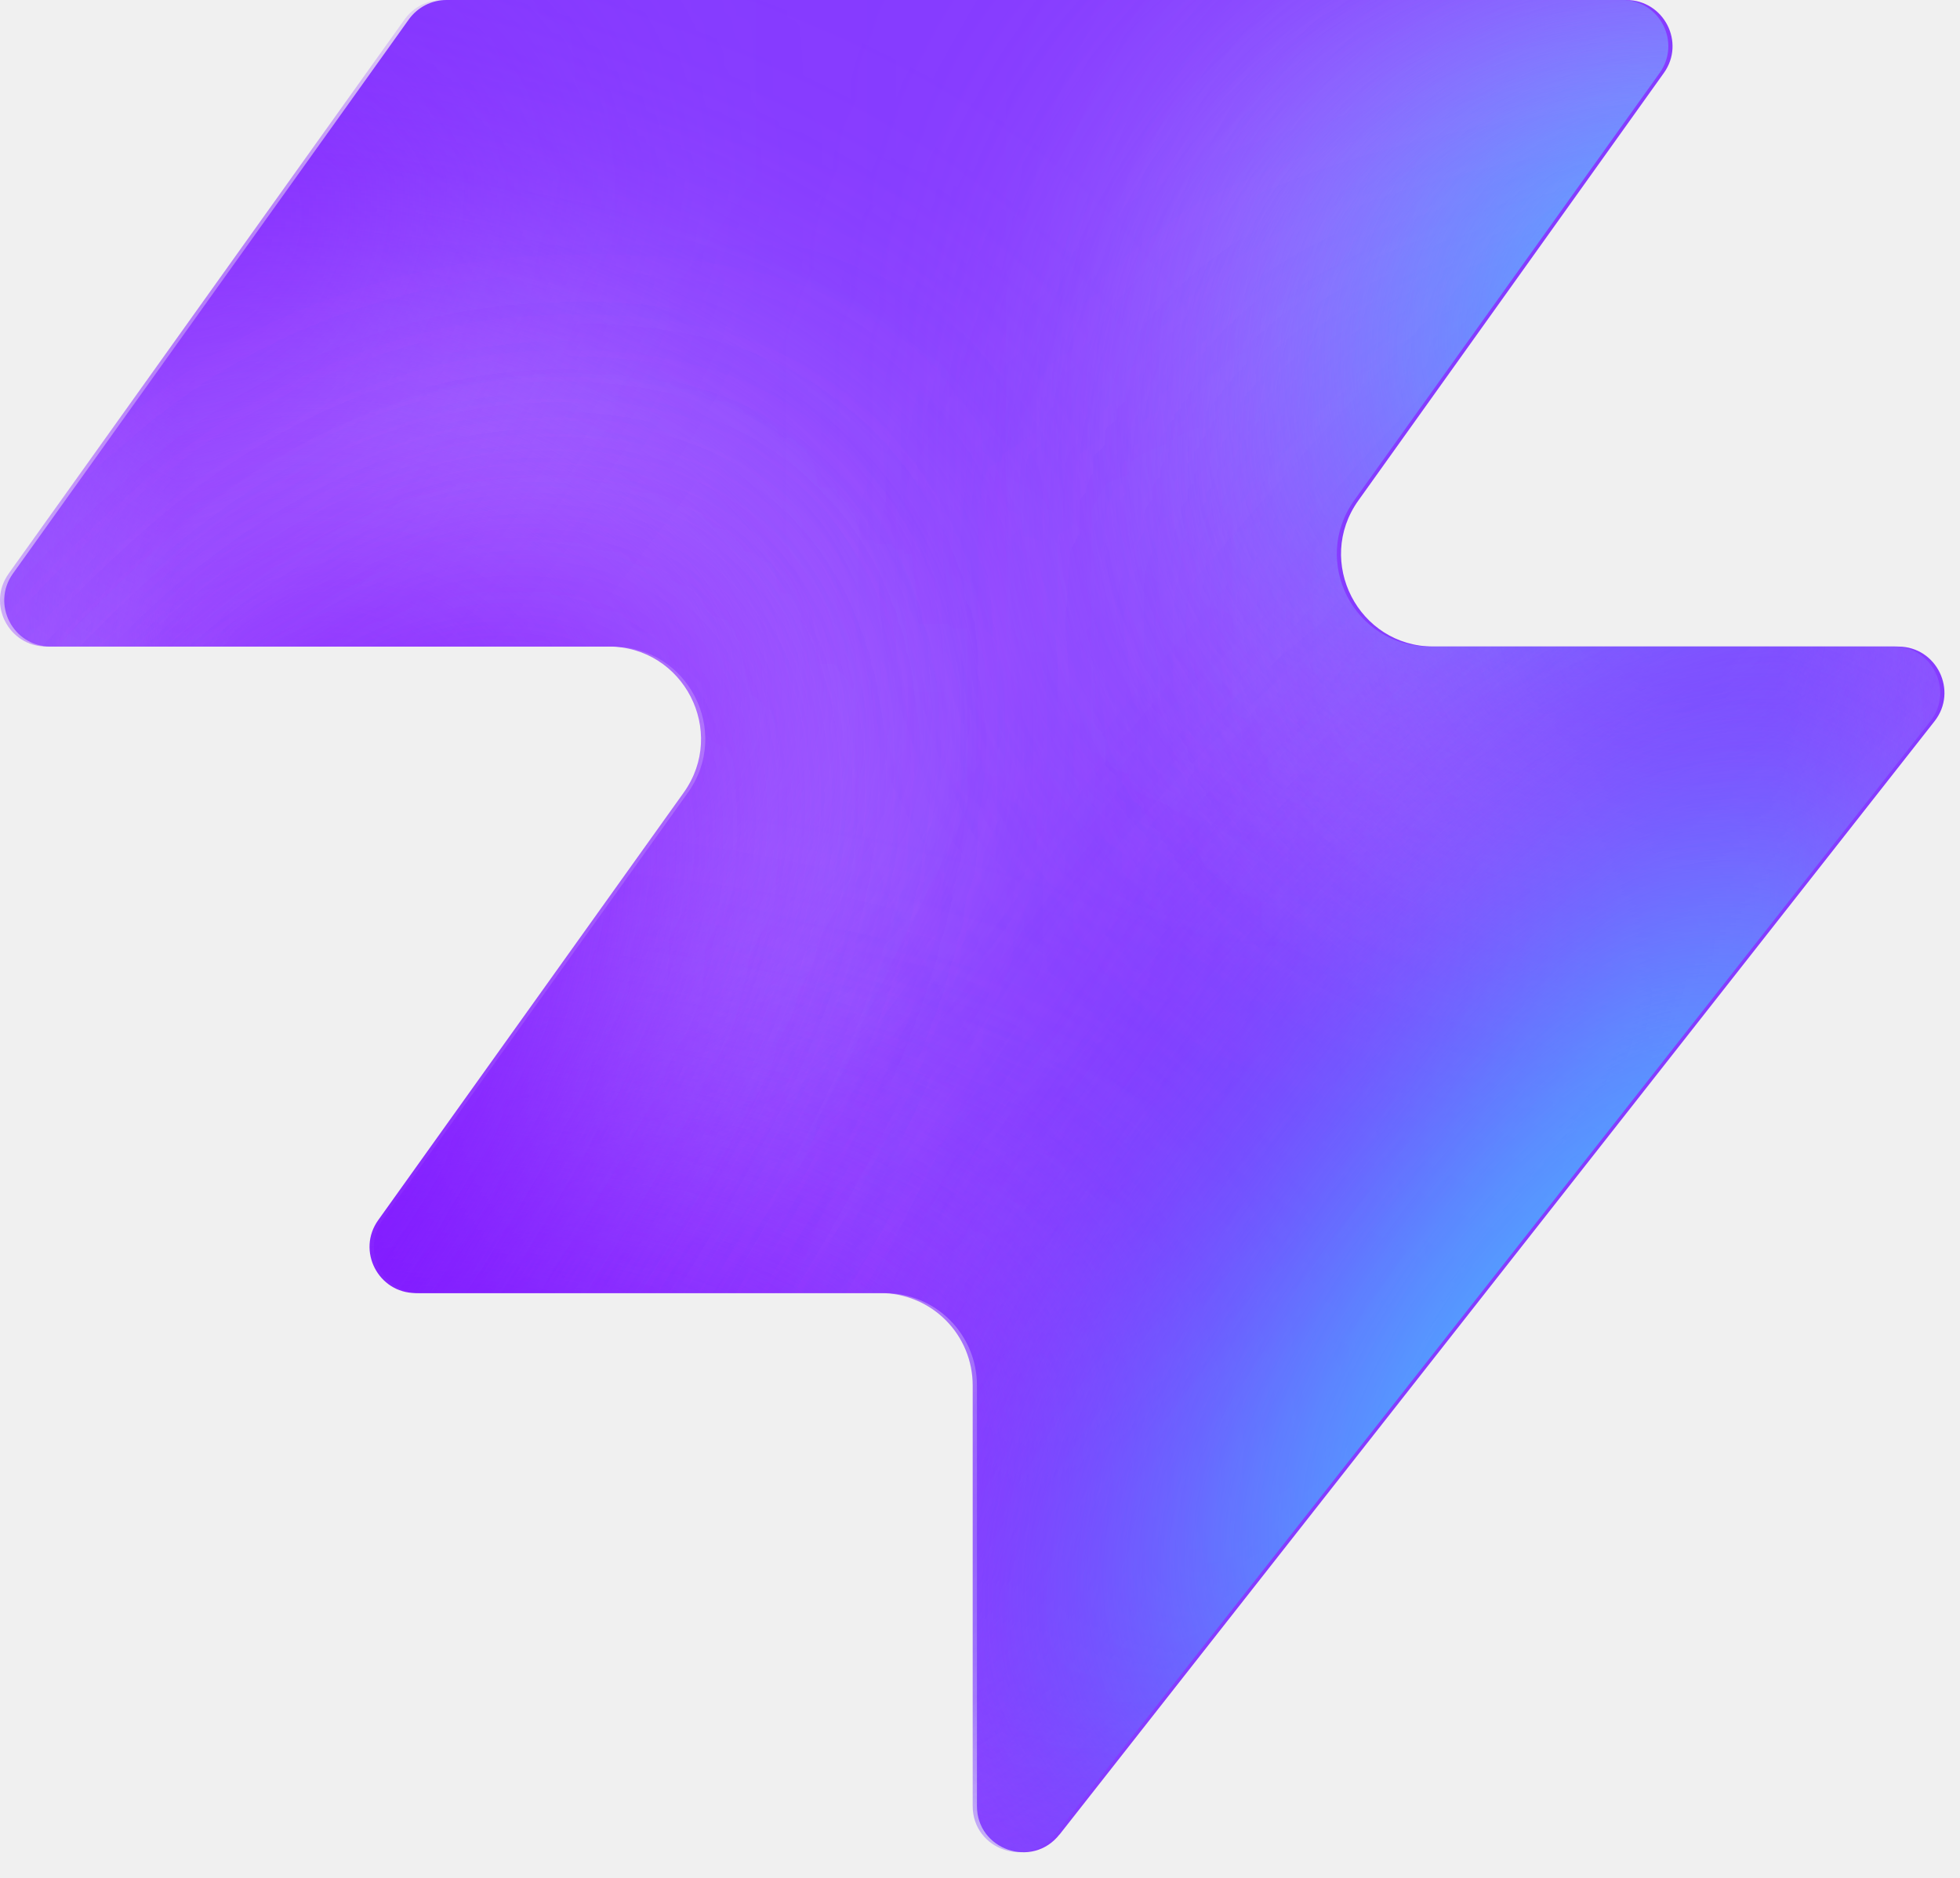
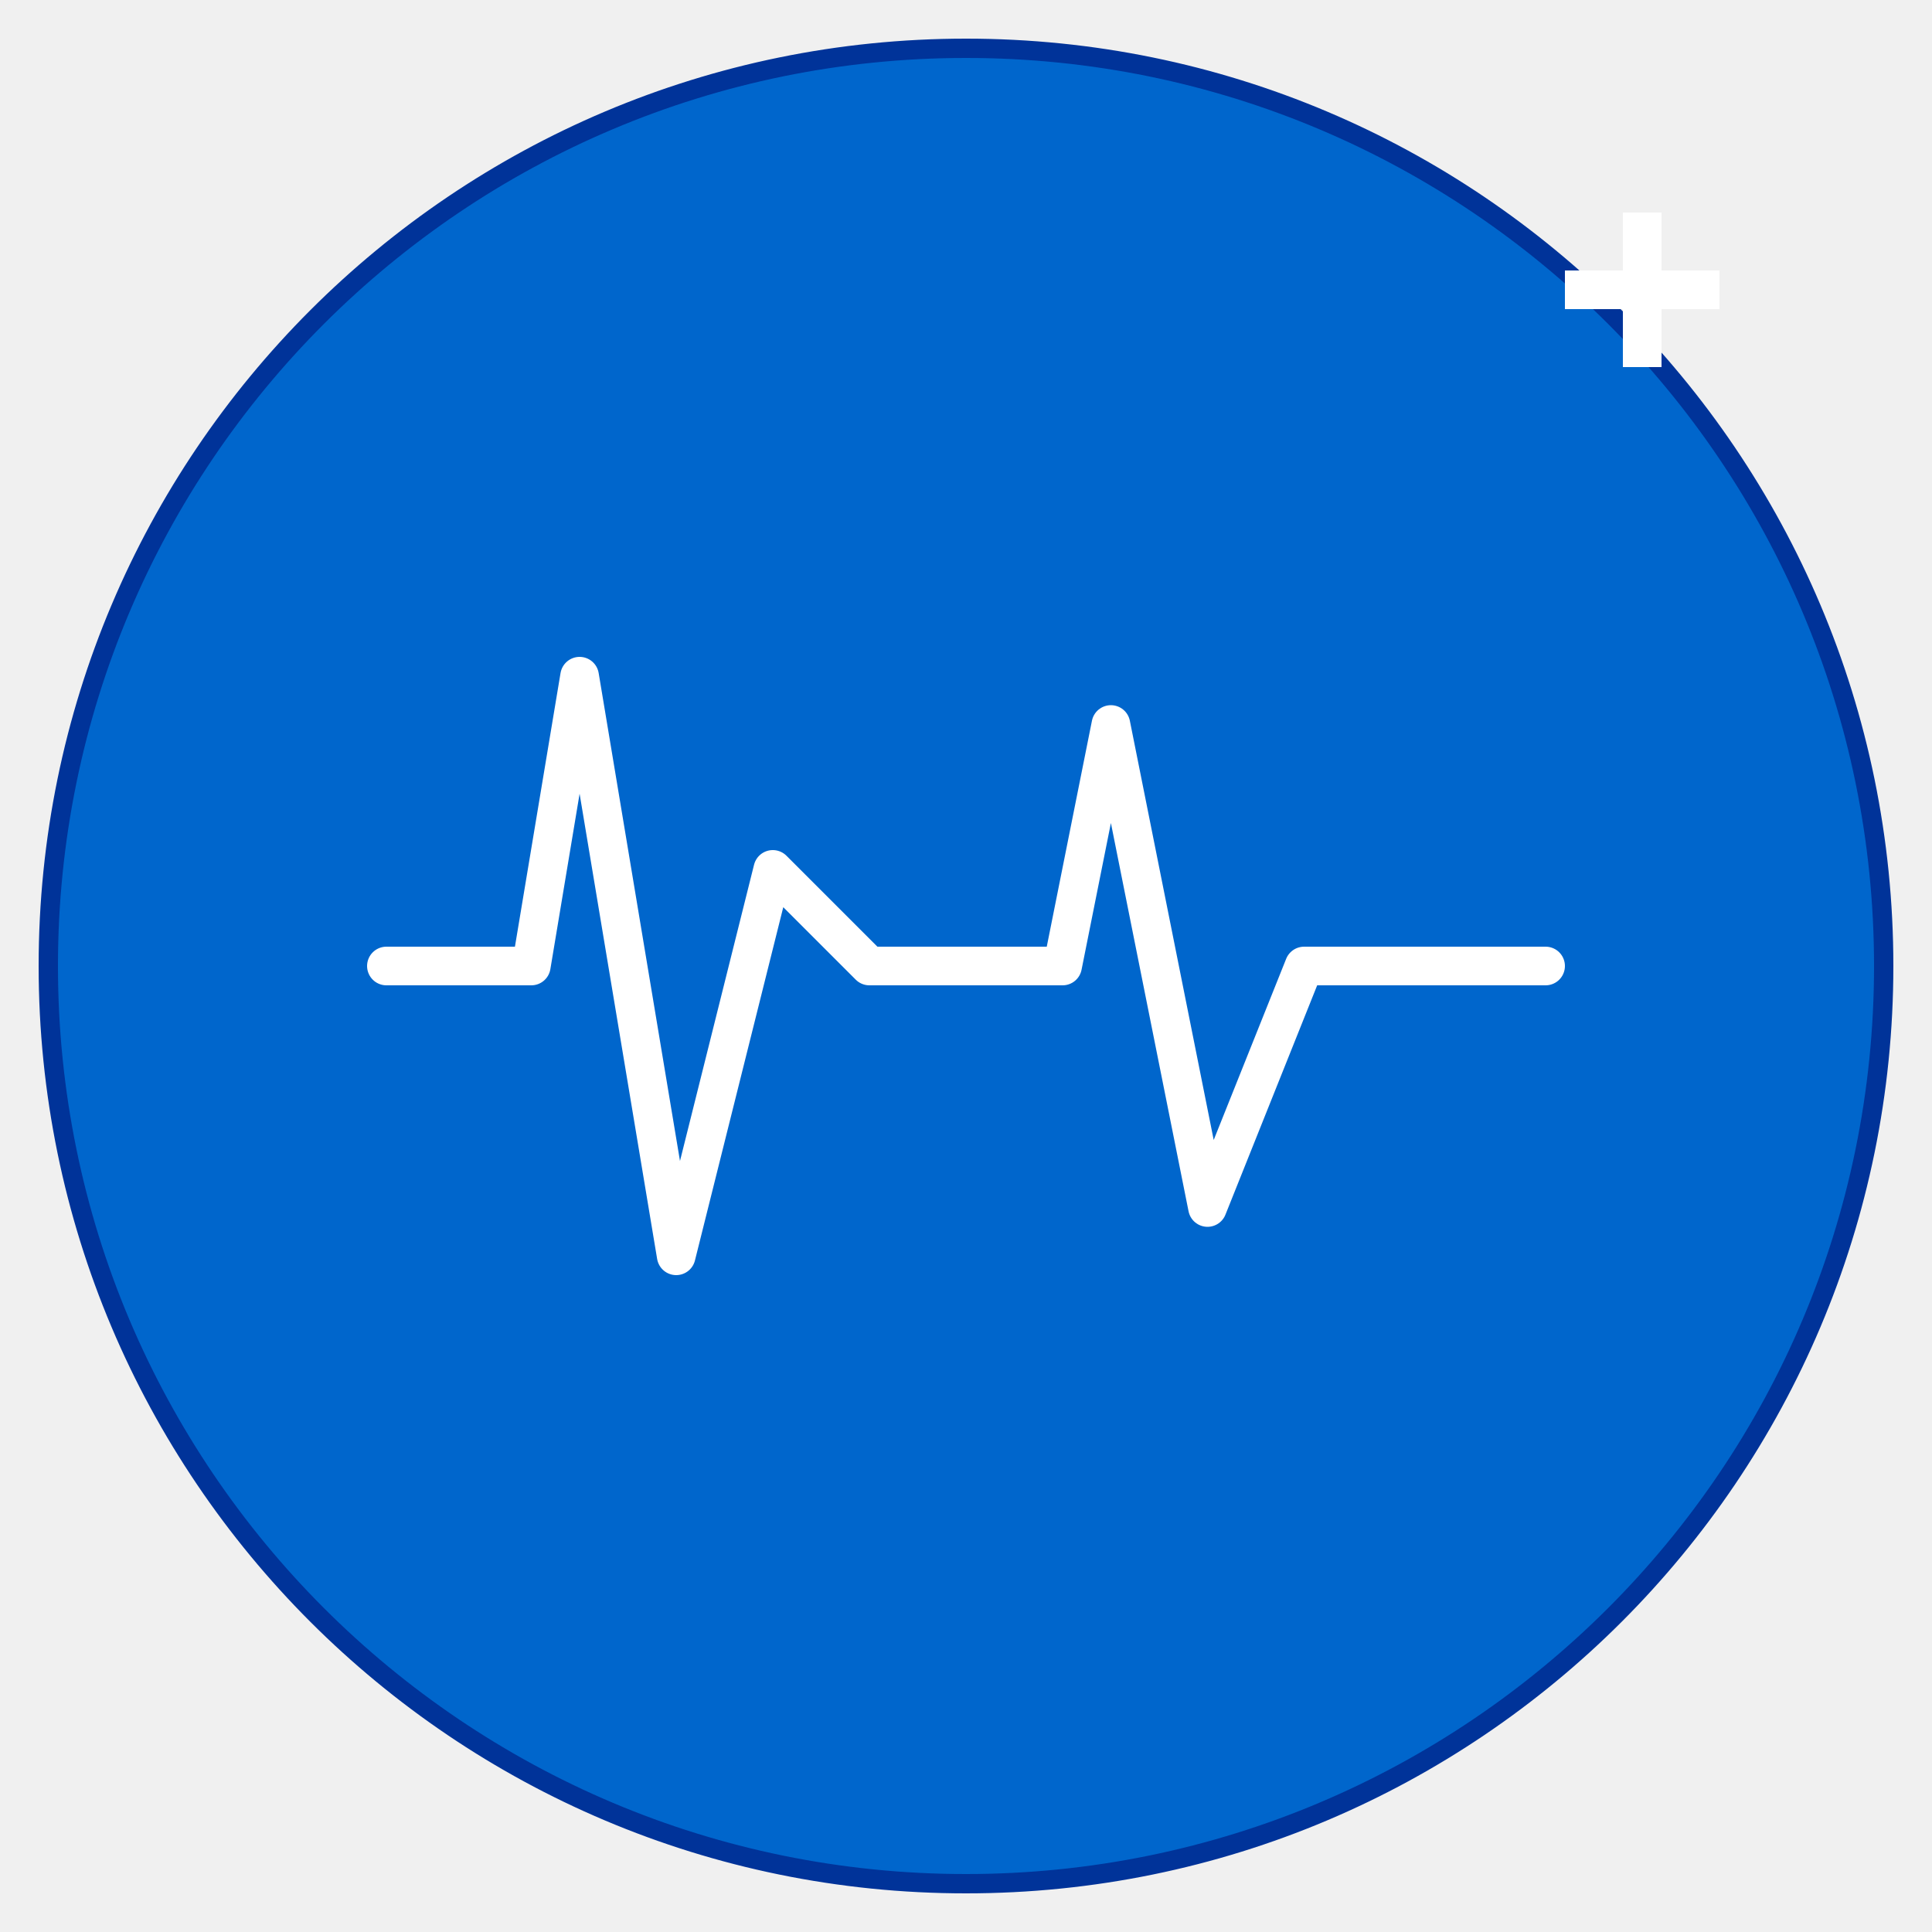
- <svg xmlns="http://www.w3.org/2000/svg" width="48" height="46" fill="none" viewBox="0 0 48 46">
-   <path fill="#863bff" d="M25.946 44.938c-.664.845-2.021.375-2.021-.698V33.937a2.26 2.26 0 0 0-2.262-2.262H10.287c-.92 0-1.456-1.04-.92-1.788l7.48-10.471c1.07-1.497 0-3.578-1.842-3.578H1.237c-.92 0-1.456-1.04-.92-1.788L10.013.474c.214-.297.556-.474.92-.474h28.894c.92 0 1.456 1.04.92 1.788l-7.48 10.471c-1.07 1.498 0 3.579 1.842 3.579h11.377c.943 0 1.473 1.088.89 1.83L25.947 44.94z" style="fill:#863bff;fill:color(display-p3 .525 .23 1);fill-opacity:1" />
-   <mask id="a" width="48" height="46" x="0" y="0" maskUnits="userSpaceOnUse" style="mask-type:alpha">
-     <path fill="#000" d="M25.842 44.938c-.664.844-2.021.375-2.021-.698V33.937a2.26 2.26 0 0 0-2.262-2.262H10.183c-.92 0-1.456-1.04-.92-1.788l7.48-10.471c1.07-1.498 0-3.579-1.842-3.579H1.133c-.92 0-1.456-1.04-.92-1.787L9.91.473c.214-.297.556-.474.92-.474h28.894c.92 0 1.456 1.04.92 1.788l-7.48 10.471c-1.07 1.498 0 3.578 1.842 3.578h11.377c.943 0 1.473 1.088.89 1.832L25.843 44.94z" style="fill:#000;fill-opacity:1" />
-   </mask>
-   <g mask="url(#a)">
-     <g filter="url(#b)">
-       <ellipse cx="5.508" cy="14.704" fill="#ede6ff" rx="5.508" ry="14.704" style="fill:#ede6ff;fill:color(display-p3 .927 .903 1);fill-opacity:1" transform="matrix(.00324 1 1 -.00324 -4.47 31.516)" />
-     </g>
-     <g filter="url(#c)">
-       <ellipse cx="10.399" cy="29.851" fill="#ede6ff" rx="10.399" ry="29.851" style="fill:#ede6ff;fill:color(display-p3 .927 .903 1);fill-opacity:1" transform="matrix(.00324 1 1 -.00324 -39.328 7.883)" />
-     </g>
-     <g filter="url(#d)">
-       <ellipse cx="5.508" cy="30.487" fill="#7e14ff" rx="5.508" ry="30.487" style="fill:#7e14ff;fill:color(display-p3 .492 .077 1);fill-opacity:1" transform="rotate(89.814 -25.913 -14.639)scale(1 -1)" />
-     </g>
-     <g filter="url(#e)">
-       <ellipse cx="5.508" cy="30.599" fill="#7e14ff" rx="5.508" ry="30.599" style="fill:#7e14ff;fill:color(display-p3 .492 .077 1);fill-opacity:1" transform="rotate(89.814 -32.644 -3.334)scale(1 -1)" />
-     </g>
-     <g filter="url(#f)">
-       <ellipse cx="5.508" cy="30.599" fill="#7e14ff" rx="5.508" ry="30.599" style="fill:#7e14ff;fill:color(display-p3 .492 .077 1);fill-opacity:1" transform="matrix(.00324 1 1 -.00324 -34.34 30.47)" />
-     </g>
-     <g filter="url(#g)">
-       <ellipse cx="14.072" cy="22.078" fill="#ede6ff" rx="14.072" ry="22.078" style="fill:#ede6ff;fill:color(display-p3 .927 .903 1);fill-opacity:1" transform="rotate(93.35 24.506 48.493)scale(-1 1)" />
-     </g>
-     <g filter="url(#h)">
-       <ellipse cx="3.47" cy="21.501" fill="#7e14ff" rx="3.47" ry="21.501" style="fill:#7e14ff;fill:color(display-p3 .492 .077 1);fill-opacity:1" transform="rotate(89.009 28.708 47.59)scale(-1 1)" />
-     </g>
-     <g filter="url(#i)">
-       <ellipse cx="3.47" cy="21.501" fill="#7e14ff" rx="3.47" ry="21.501" style="fill:#7e14ff;fill:color(display-p3 .492 .077 1);fill-opacity:1" transform="rotate(89.009 28.708 47.59)scale(-1 1)" />
-     </g>
-     <g filter="url(#j)">
-       <ellipse cx=".387" cy="8.972" fill="#7e14ff" rx="4.407" ry="29.108" style="fill:#7e14ff;fill:color(display-p3 .492 .077 1);fill-opacity:1" transform="rotate(39.51 .387 8.972)" />
-     </g>
-     <g filter="url(#k)">
-       <ellipse cx="47.523" cy="-6.092" fill="#7e14ff" rx="4.407" ry="29.108" style="fill:#7e14ff;fill:color(display-p3 .492 .077 1);fill-opacity:1" transform="rotate(37.892 47.523 -6.092)" />
-     </g>
-     <g filter="url(#l)">
-       <ellipse cx="41.412" cy="6.333" fill="#47bfff" rx="5.971" ry="9.665" style="fill:#47bfff;fill:color(display-p3 .28 .748 1);fill-opacity:1" transform="rotate(37.892 41.412 6.333)" />
-     </g>
-     <g filter="url(#m)">
-       <ellipse cx="-1.879" cy="38.332" fill="#7e14ff" rx="4.407" ry="29.108" style="fill:#7e14ff;fill:color(display-p3 .492 .077 1);fill-opacity:1" transform="rotate(37.892 -1.88 38.332)" />
-     </g>
-     <g filter="url(#n)">
-       <ellipse cx="-1.879" cy="38.332" fill="#7e14ff" rx="4.407" ry="29.108" style="fill:#7e14ff;fill:color(display-p3 .492 .077 1);fill-opacity:1" transform="rotate(37.892 -1.88 38.332)" />
-     </g>
-     <g filter="url(#o)">
-       <ellipse cx="35.651" cy="29.907" fill="#7e14ff" rx="4.407" ry="29.108" style="fill:#7e14ff;fill:color(display-p3 .492 .077 1);fill-opacity:1" transform="rotate(37.892 35.651 29.907)" />
-     </g>
-     <g filter="url(#p)">
-       <ellipse cx="38.418" cy="32.4" fill="#47bfff" rx="5.971" ry="15.297" style="fill:#47bfff;fill:color(display-p3 .28 .748 1);fill-opacity:1" transform="rotate(37.892 38.418 32.4)" />
-     </g>
+ <svg xmlns="http://www.w3.org/2000/svg" viewBox="0 0 200 200" width="200" height="200">
+   <circle cx="100" cy="100" r="95" fill="#0066cc" stroke="#003399" stroke-width="2" />
+   <polyline points="40,100 55,100 60,70 70,130 80,90 90,100 110,100 115,75 125,125 135,100 160,100" stroke="white" stroke-width="4" fill="none" stroke-linecap="round" stroke-linejoin="round" />
+   <g transform="translate(170, 30)">
+     <rect x="-8" y="-2" width="16" height="4" fill="white" />
+     <rect x="-2" y="-8" width="4" height="16" fill="white" />
  </g>
-   <defs>
-     <filter id="b" width="60.045" height="41.654" x="-19.77" y="16.149" color-interpolation-filters="sRGB" filterUnits="userSpaceOnUse">
-       <feFlood flood-opacity="0" result="BackgroundImageFix" />
-       <feBlend in="SourceGraphic" in2="BackgroundImageFix" result="shape" />
-       <feGaussianBlur result="effect1_foregroundBlur_2002_17158" stdDeviation="7.659" />
-     </filter>
-     <filter id="c" width="90.34" height="51.437" x="-54.613" y="-7.533" color-interpolation-filters="sRGB" filterUnits="userSpaceOnUse">
-       <feFlood flood-opacity="0" result="BackgroundImageFix" />
-       <feBlend in="SourceGraphic" in2="BackgroundImageFix" result="shape" />
-       <feGaussianBlur result="effect1_foregroundBlur_2002_17158" stdDeviation="7.659" />
-     </filter>
-     <filter id="d" width="79.355" height="29.4" x="-49.64" y="2.03" color-interpolation-filters="sRGB" filterUnits="userSpaceOnUse">
-       <feFlood flood-opacity="0" result="BackgroundImageFix" />
-       <feBlend in="SourceGraphic" in2="BackgroundImageFix" result="shape" />
-       <feGaussianBlur result="effect1_foregroundBlur_2002_17158" stdDeviation="4.596" />
-     </filter>
-     <filter id="e" width="79.579" height="29.4" x="-45.045" y="20.029" color-interpolation-filters="sRGB" filterUnits="userSpaceOnUse">
-       <feFlood flood-opacity="0" result="BackgroundImageFix" />
-       <feBlend in="SourceGraphic" in2="BackgroundImageFix" result="shape" />
-       <feGaussianBlur result="effect1_foregroundBlur_2002_17158" stdDeviation="4.596" />
-     </filter>
-     <filter id="f" width="79.579" height="29.4" x="-43.513" y="21.178" color-interpolation-filters="sRGB" filterUnits="userSpaceOnUse">
-       <feFlood flood-opacity="0" result="BackgroundImageFix" />
-       <feBlend in="SourceGraphic" in2="BackgroundImageFix" result="shape" />
-       <feGaussianBlur result="effect1_foregroundBlur_2002_17158" stdDeviation="4.596" />
-     </filter>
-     <filter id="g" width="74.749" height="58.852" x="15.756" y="-17.901" color-interpolation-filters="sRGB" filterUnits="userSpaceOnUse">
-       <feFlood flood-opacity="0" result="BackgroundImageFix" />
-       <feBlend in="SourceGraphic" in2="BackgroundImageFix" result="shape" />
-       <feGaussianBlur result="effect1_foregroundBlur_2002_17158" stdDeviation="7.659" />
-     </filter>
-     <filter id="h" width="61.377" height="25.362" x="23.548" y="2.284" color-interpolation-filters="sRGB" filterUnits="userSpaceOnUse">
-       <feFlood flood-opacity="0" result="BackgroundImageFix" />
-       <feBlend in="SourceGraphic" in2="BackgroundImageFix" result="shape" />
-       <feGaussianBlur result="effect1_foregroundBlur_2002_17158" stdDeviation="4.596" />
-     </filter>
-     <filter id="i" width="61.377" height="25.362" x="23.548" y="2.284" color-interpolation-filters="sRGB" filterUnits="userSpaceOnUse">
-       <feFlood flood-opacity="0" result="BackgroundImageFix" />
-       <feBlend in="SourceGraphic" in2="BackgroundImageFix" result="shape" />
-       <feGaussianBlur result="effect1_foregroundBlur_2002_17158" stdDeviation="4.596" />
-     </filter>
-     <filter id="j" width="56.045" height="63.649" x="-27.636" y="-22.853" color-interpolation-filters="sRGB" filterUnits="userSpaceOnUse">
-       <feFlood flood-opacity="0" result="BackgroundImageFix" />
-       <feBlend in="SourceGraphic" in2="BackgroundImageFix" result="shape" />
-       <feGaussianBlur result="effect1_foregroundBlur_2002_17158" stdDeviation="4.596" />
-     </filter>
-     <filter id="k" width="54.814" height="64.646" x="20.116" y="-38.415" color-interpolation-filters="sRGB" filterUnits="userSpaceOnUse">
-       <feFlood flood-opacity="0" result="BackgroundImageFix" />
-       <feBlend in="SourceGraphic" in2="BackgroundImageFix" result="shape" />
-       <feGaussianBlur result="effect1_foregroundBlur_2002_17158" stdDeviation="4.596" />
-     </filter>
-     <filter id="l" width="33.541" height="35.313" x="24.641" y="-11.323" color-interpolation-filters="sRGB" filterUnits="userSpaceOnUse">
-       <feFlood flood-opacity="0" result="BackgroundImageFix" />
-       <feBlend in="SourceGraphic" in2="BackgroundImageFix" result="shape" />
-       <feGaussianBlur result="effect1_foregroundBlur_2002_17158" stdDeviation="4.596" />
-     </filter>
-     <filter id="m" width="54.814" height="64.646" x="-29.286" y="6.009" color-interpolation-filters="sRGB" filterUnits="userSpaceOnUse">
-       <feFlood flood-opacity="0" result="BackgroundImageFix" />
-       <feBlend in="SourceGraphic" in2="BackgroundImageFix" result="shape" />
-       <feGaussianBlur result="effect1_foregroundBlur_2002_17158" stdDeviation="4.596" />
-     </filter>
-     <filter id="n" width="54.814" height="64.646" x="-29.286" y="6.009" color-interpolation-filters="sRGB" filterUnits="userSpaceOnUse">
-       <feFlood flood-opacity="0" result="BackgroundImageFix" />
-       <feBlend in="SourceGraphic" in2="BackgroundImageFix" result="shape" />
-       <feGaussianBlur result="effect1_foregroundBlur_2002_17158" stdDeviation="4.596" />
-     </filter>
-     <filter id="o" width="54.814" height="64.646" x="8.244" y="-2.416" color-interpolation-filters="sRGB" filterUnits="userSpaceOnUse">
-       <feFlood flood-opacity="0" result="BackgroundImageFix" />
-       <feBlend in="SourceGraphic" in2="BackgroundImageFix" result="shape" />
-       <feGaussianBlur result="effect1_foregroundBlur_2002_17158" stdDeviation="4.596" />
-     </filter>
-     <filter id="p" width="39.409" height="43.623" x="18.713" y="10.588" color-interpolation-filters="sRGB" filterUnits="userSpaceOnUse">
-       <feFlood flood-opacity="0" result="BackgroundImageFix" />
-       <feBlend in="SourceGraphic" in2="BackgroundImageFix" result="shape" />
-       <feGaussianBlur result="effect1_foregroundBlur_2002_17158" stdDeviation="4.596" />
-     </filter>
-   </defs>
</svg>
